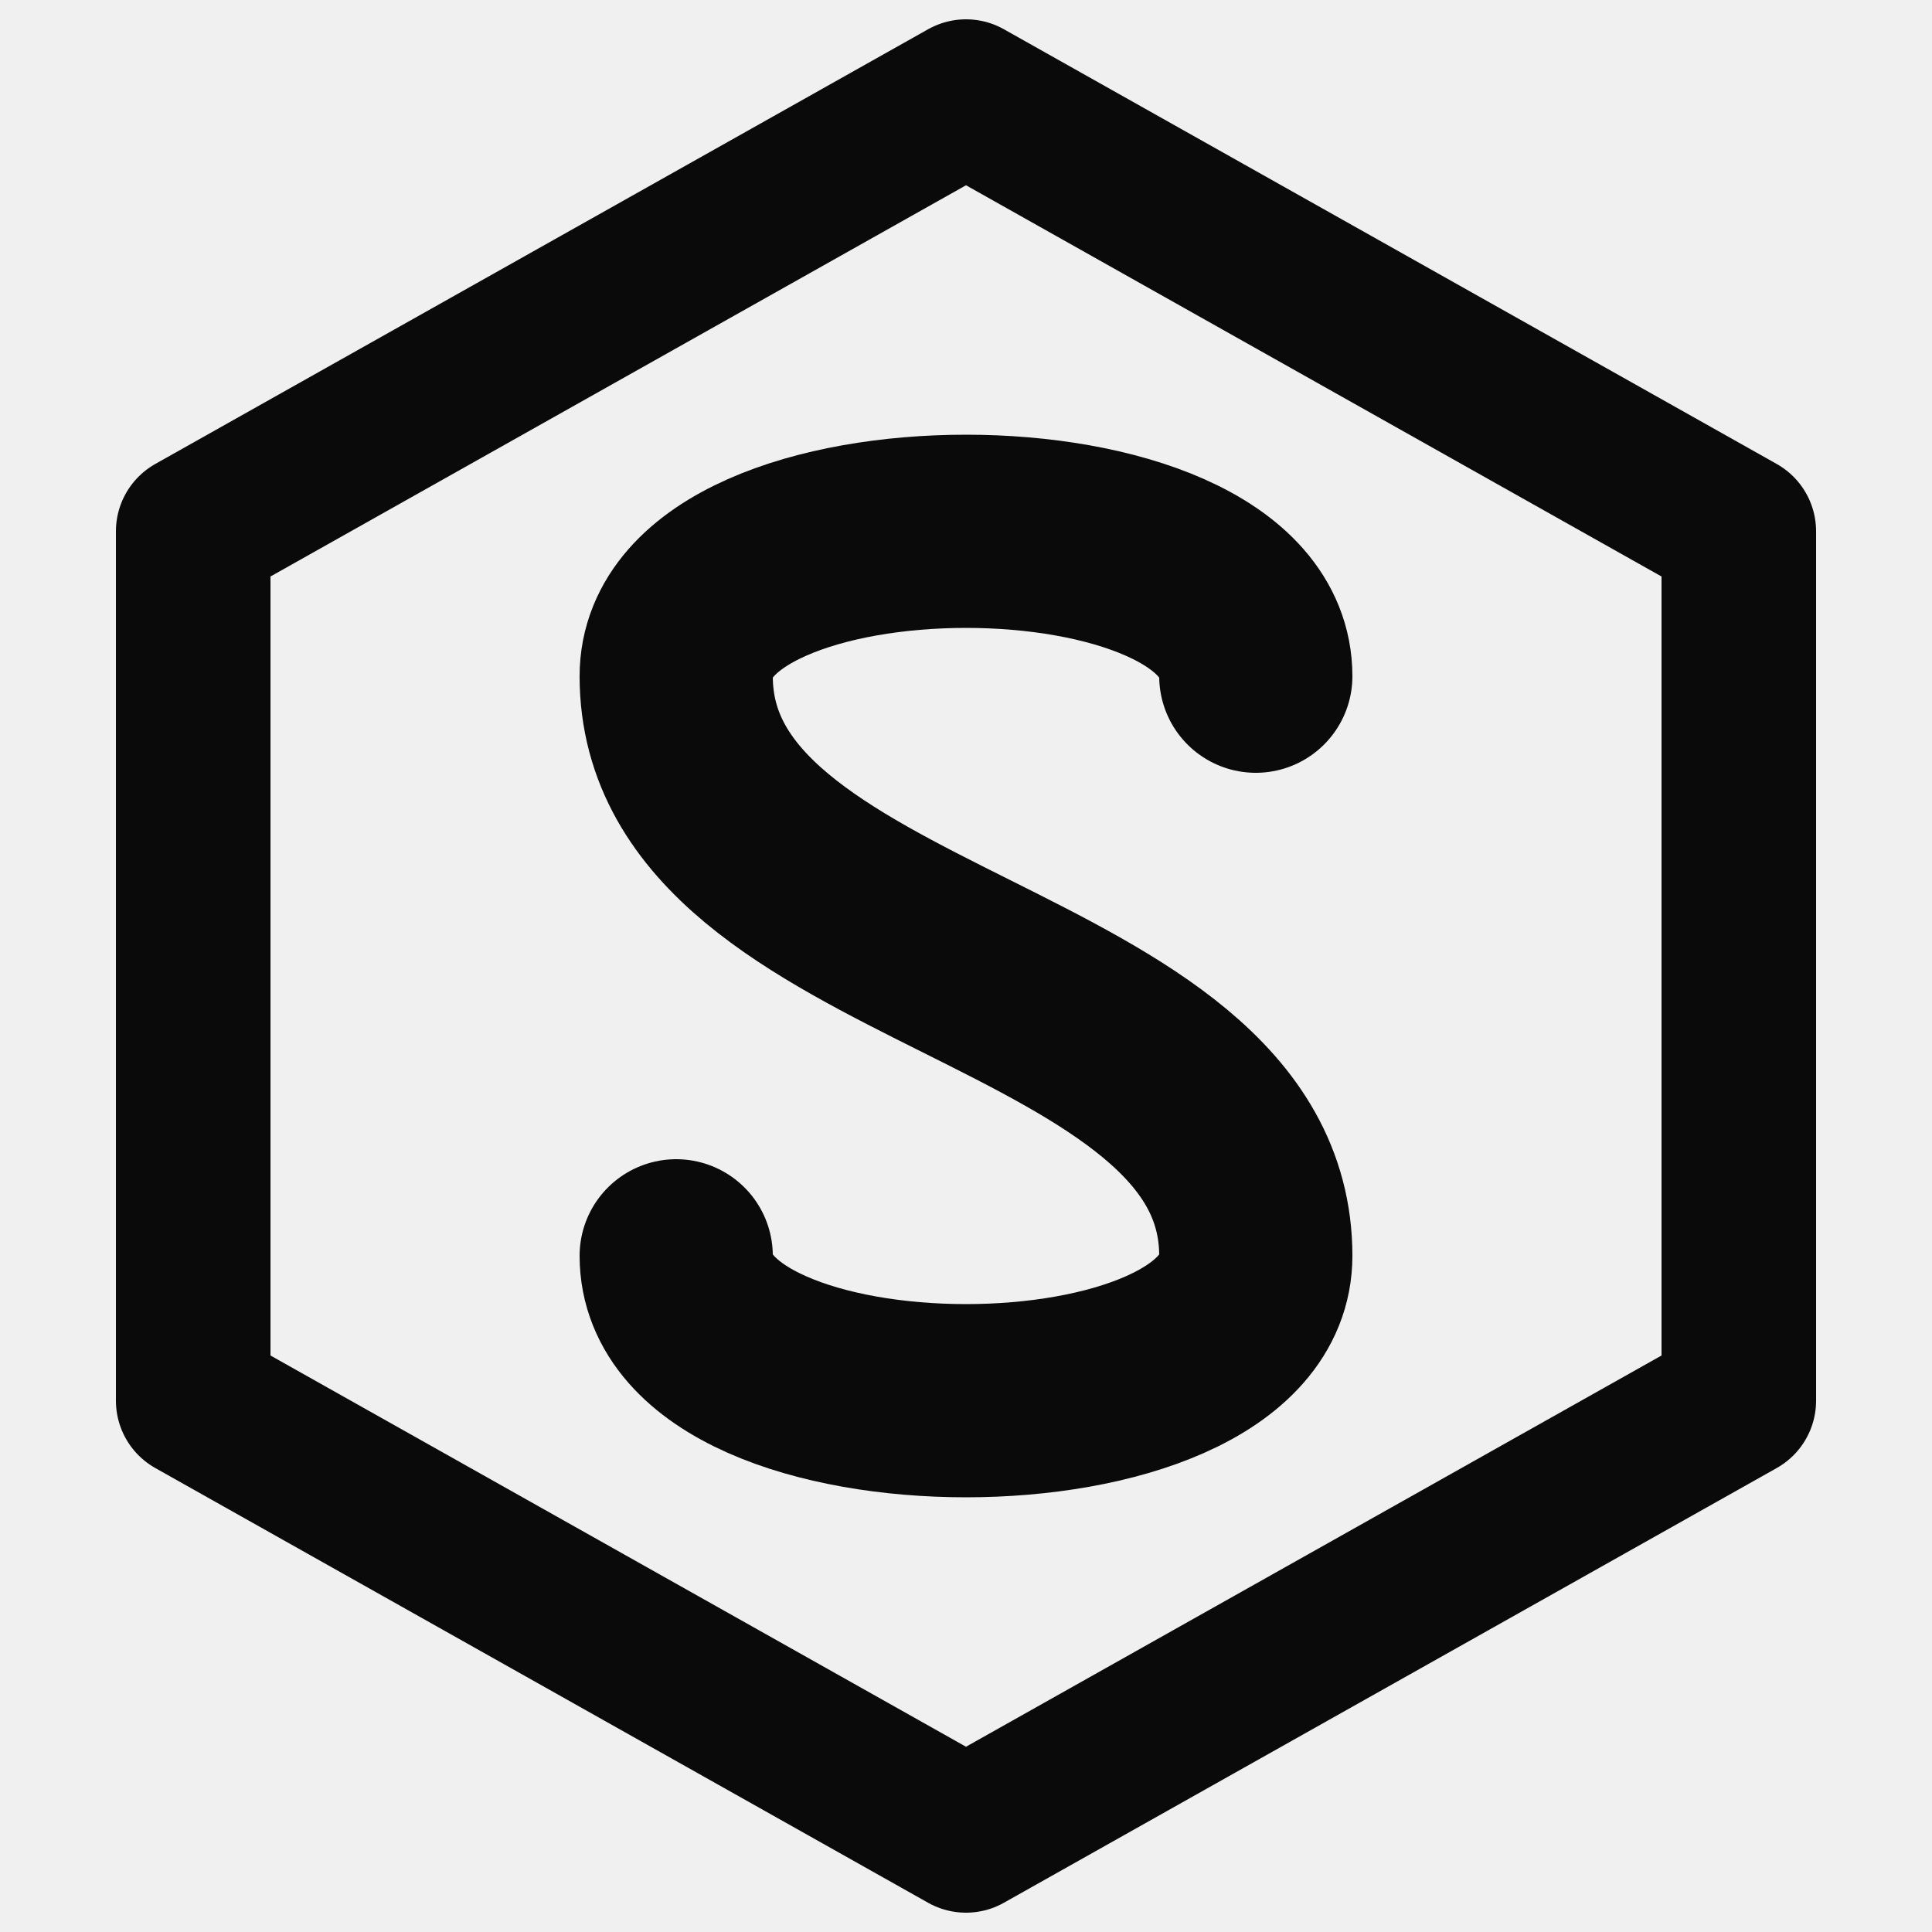
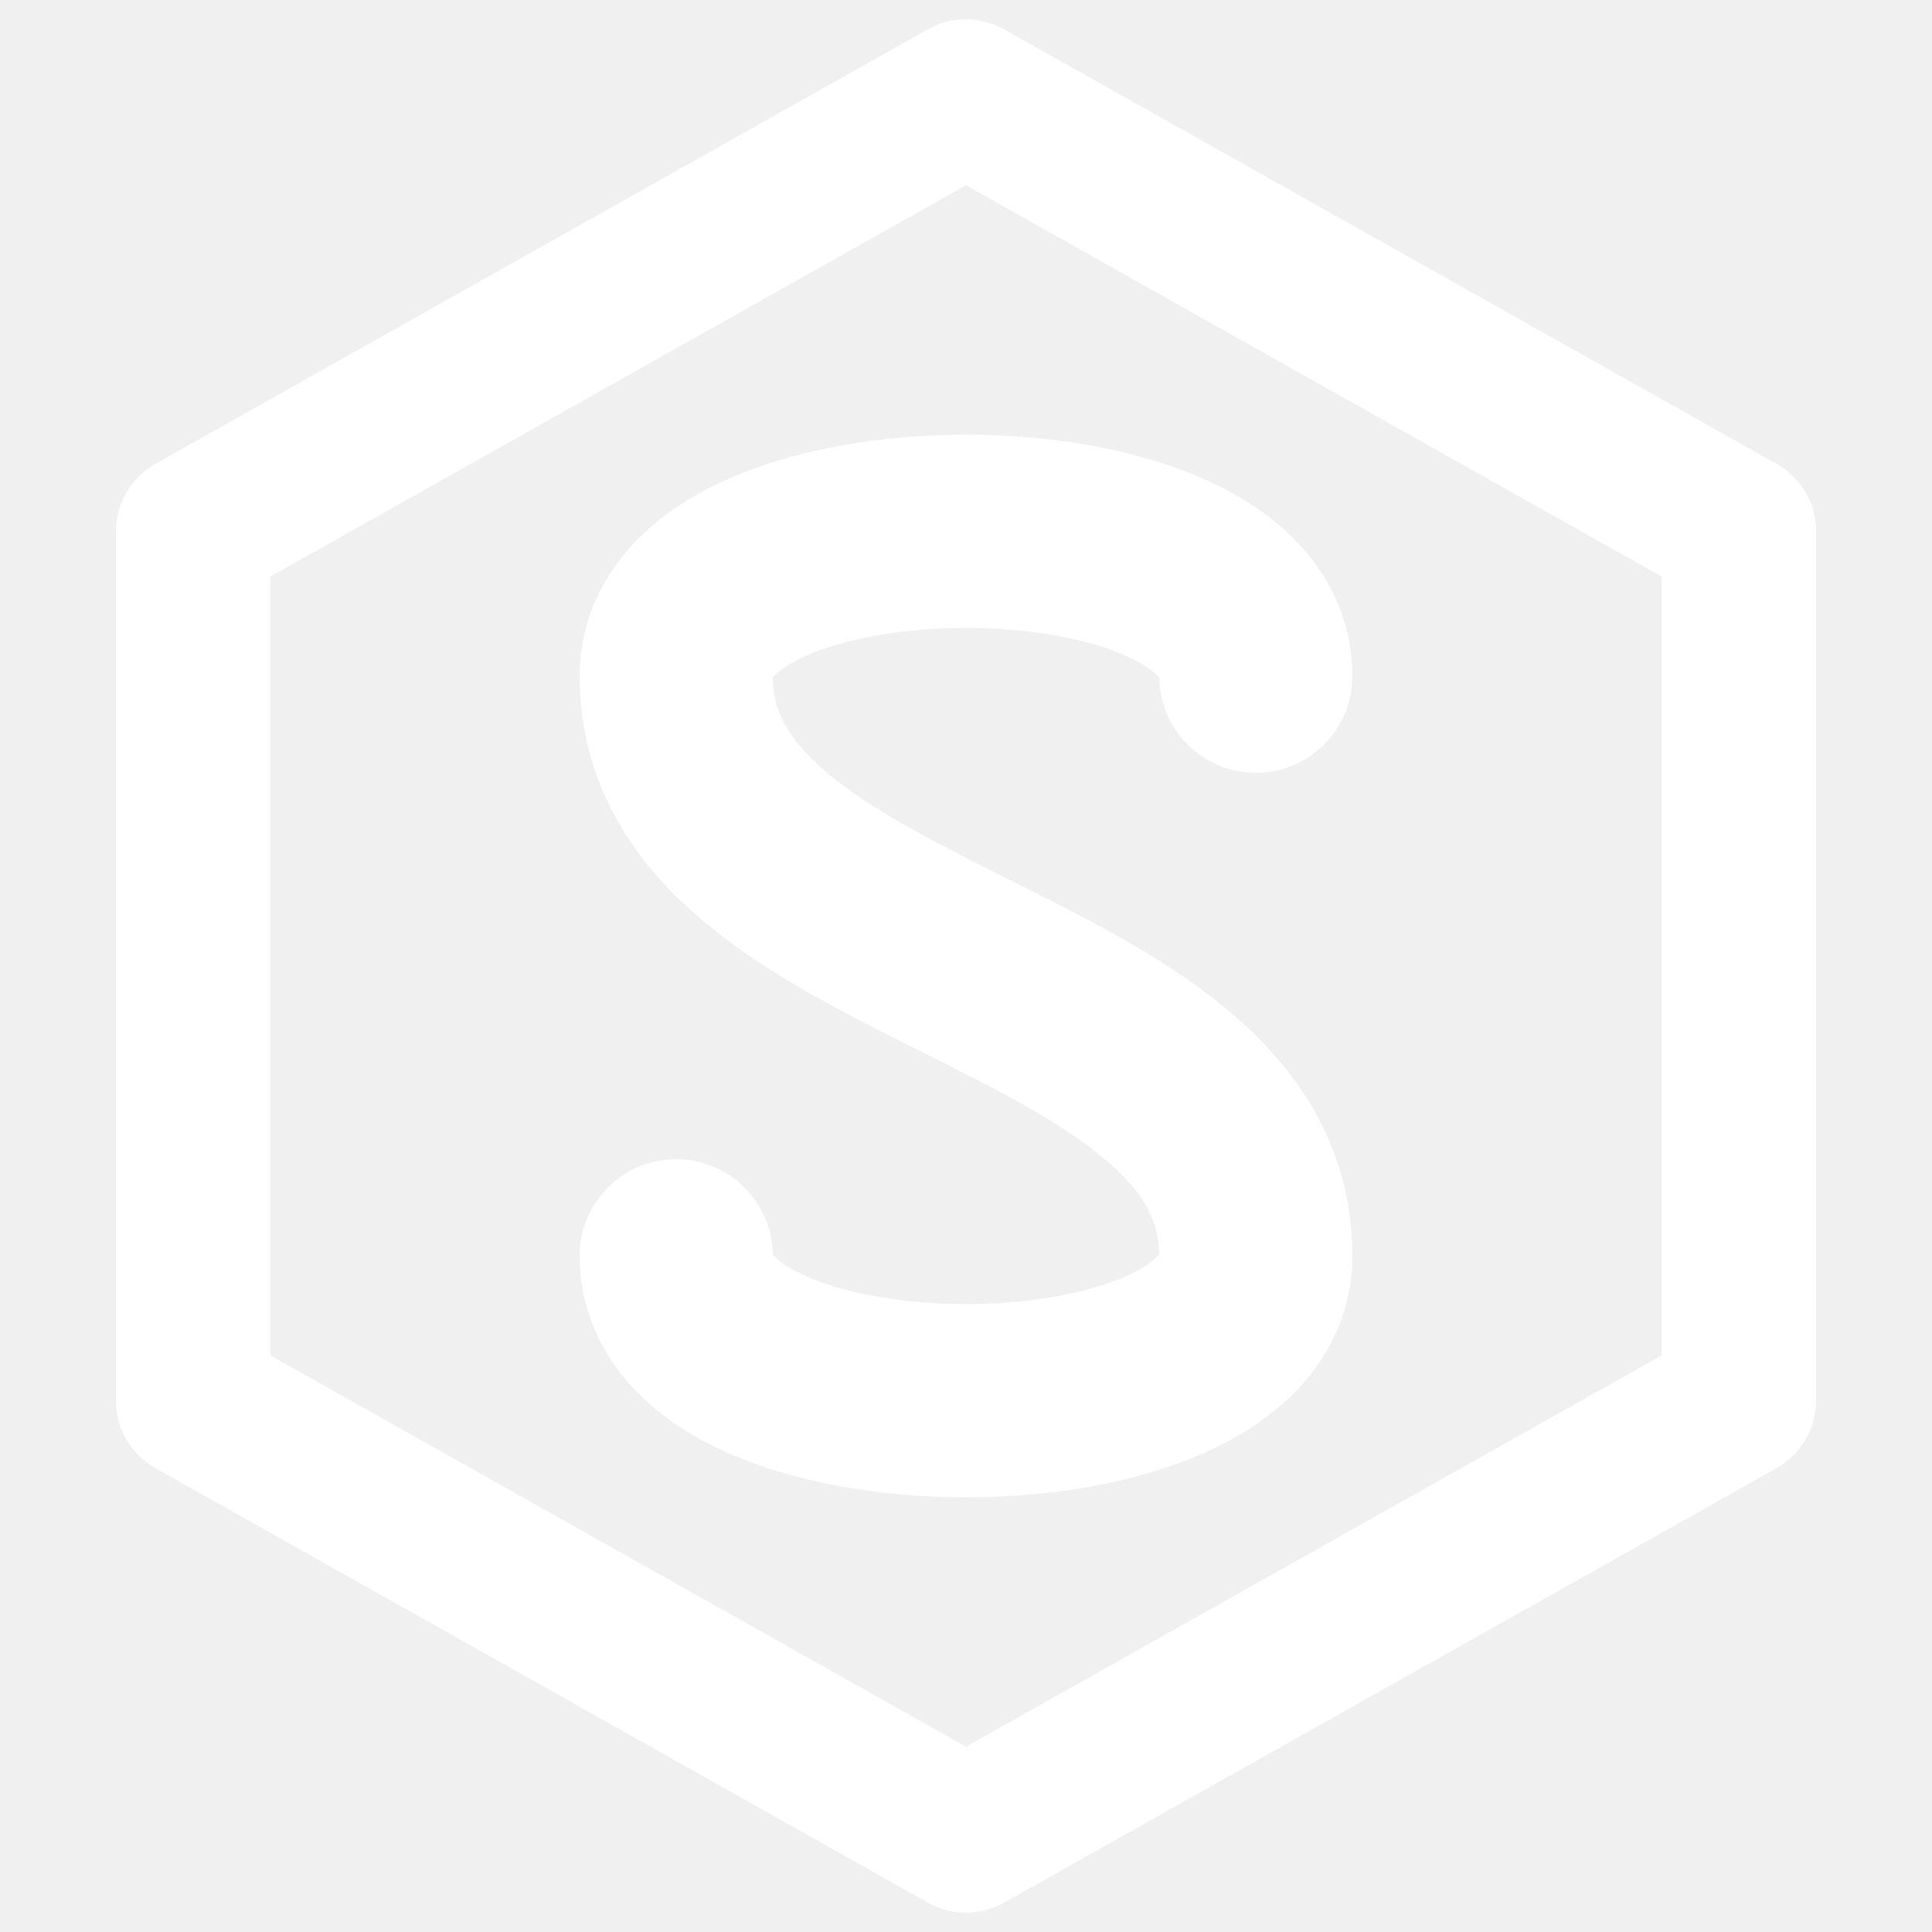
<svg xmlns="http://www.w3.org/2000/svg" viewBox="0 0 100 100">
-   <path d="M50 5 L90 27.5 L90 72.5 L50 95 L10 72.5 L10 27.5 Z" fill="none" stroke="#0a0a0a" stroke-width="8" stroke-linejoin="round" />
-   <path d="M 65 35 C 65 25 35 25 35 35 C 35 50 65 50 65 65 C 65 75 35 75 35 65" fill="none" stroke="#0a0a0a" stroke-width="10" stroke-linecap="round" stroke-linejoin="round" />
+   <path d="M50 5 L90 27.5 L90 72.5 L50 95 L10 72.5 L10 27.5 Z" fill="none" stroke="#ffffff" stroke-width="8" stroke-linejoin="round" />
+   <path d="M 65 35 C 65 25 35 25 35 35 C 35 50 65 50 65 65 C 65 75 35 75 35 65" fill="none" stroke="#ffffff" stroke-width="10" stroke-linecap="round" stroke-linejoin="round" />
</svg>
